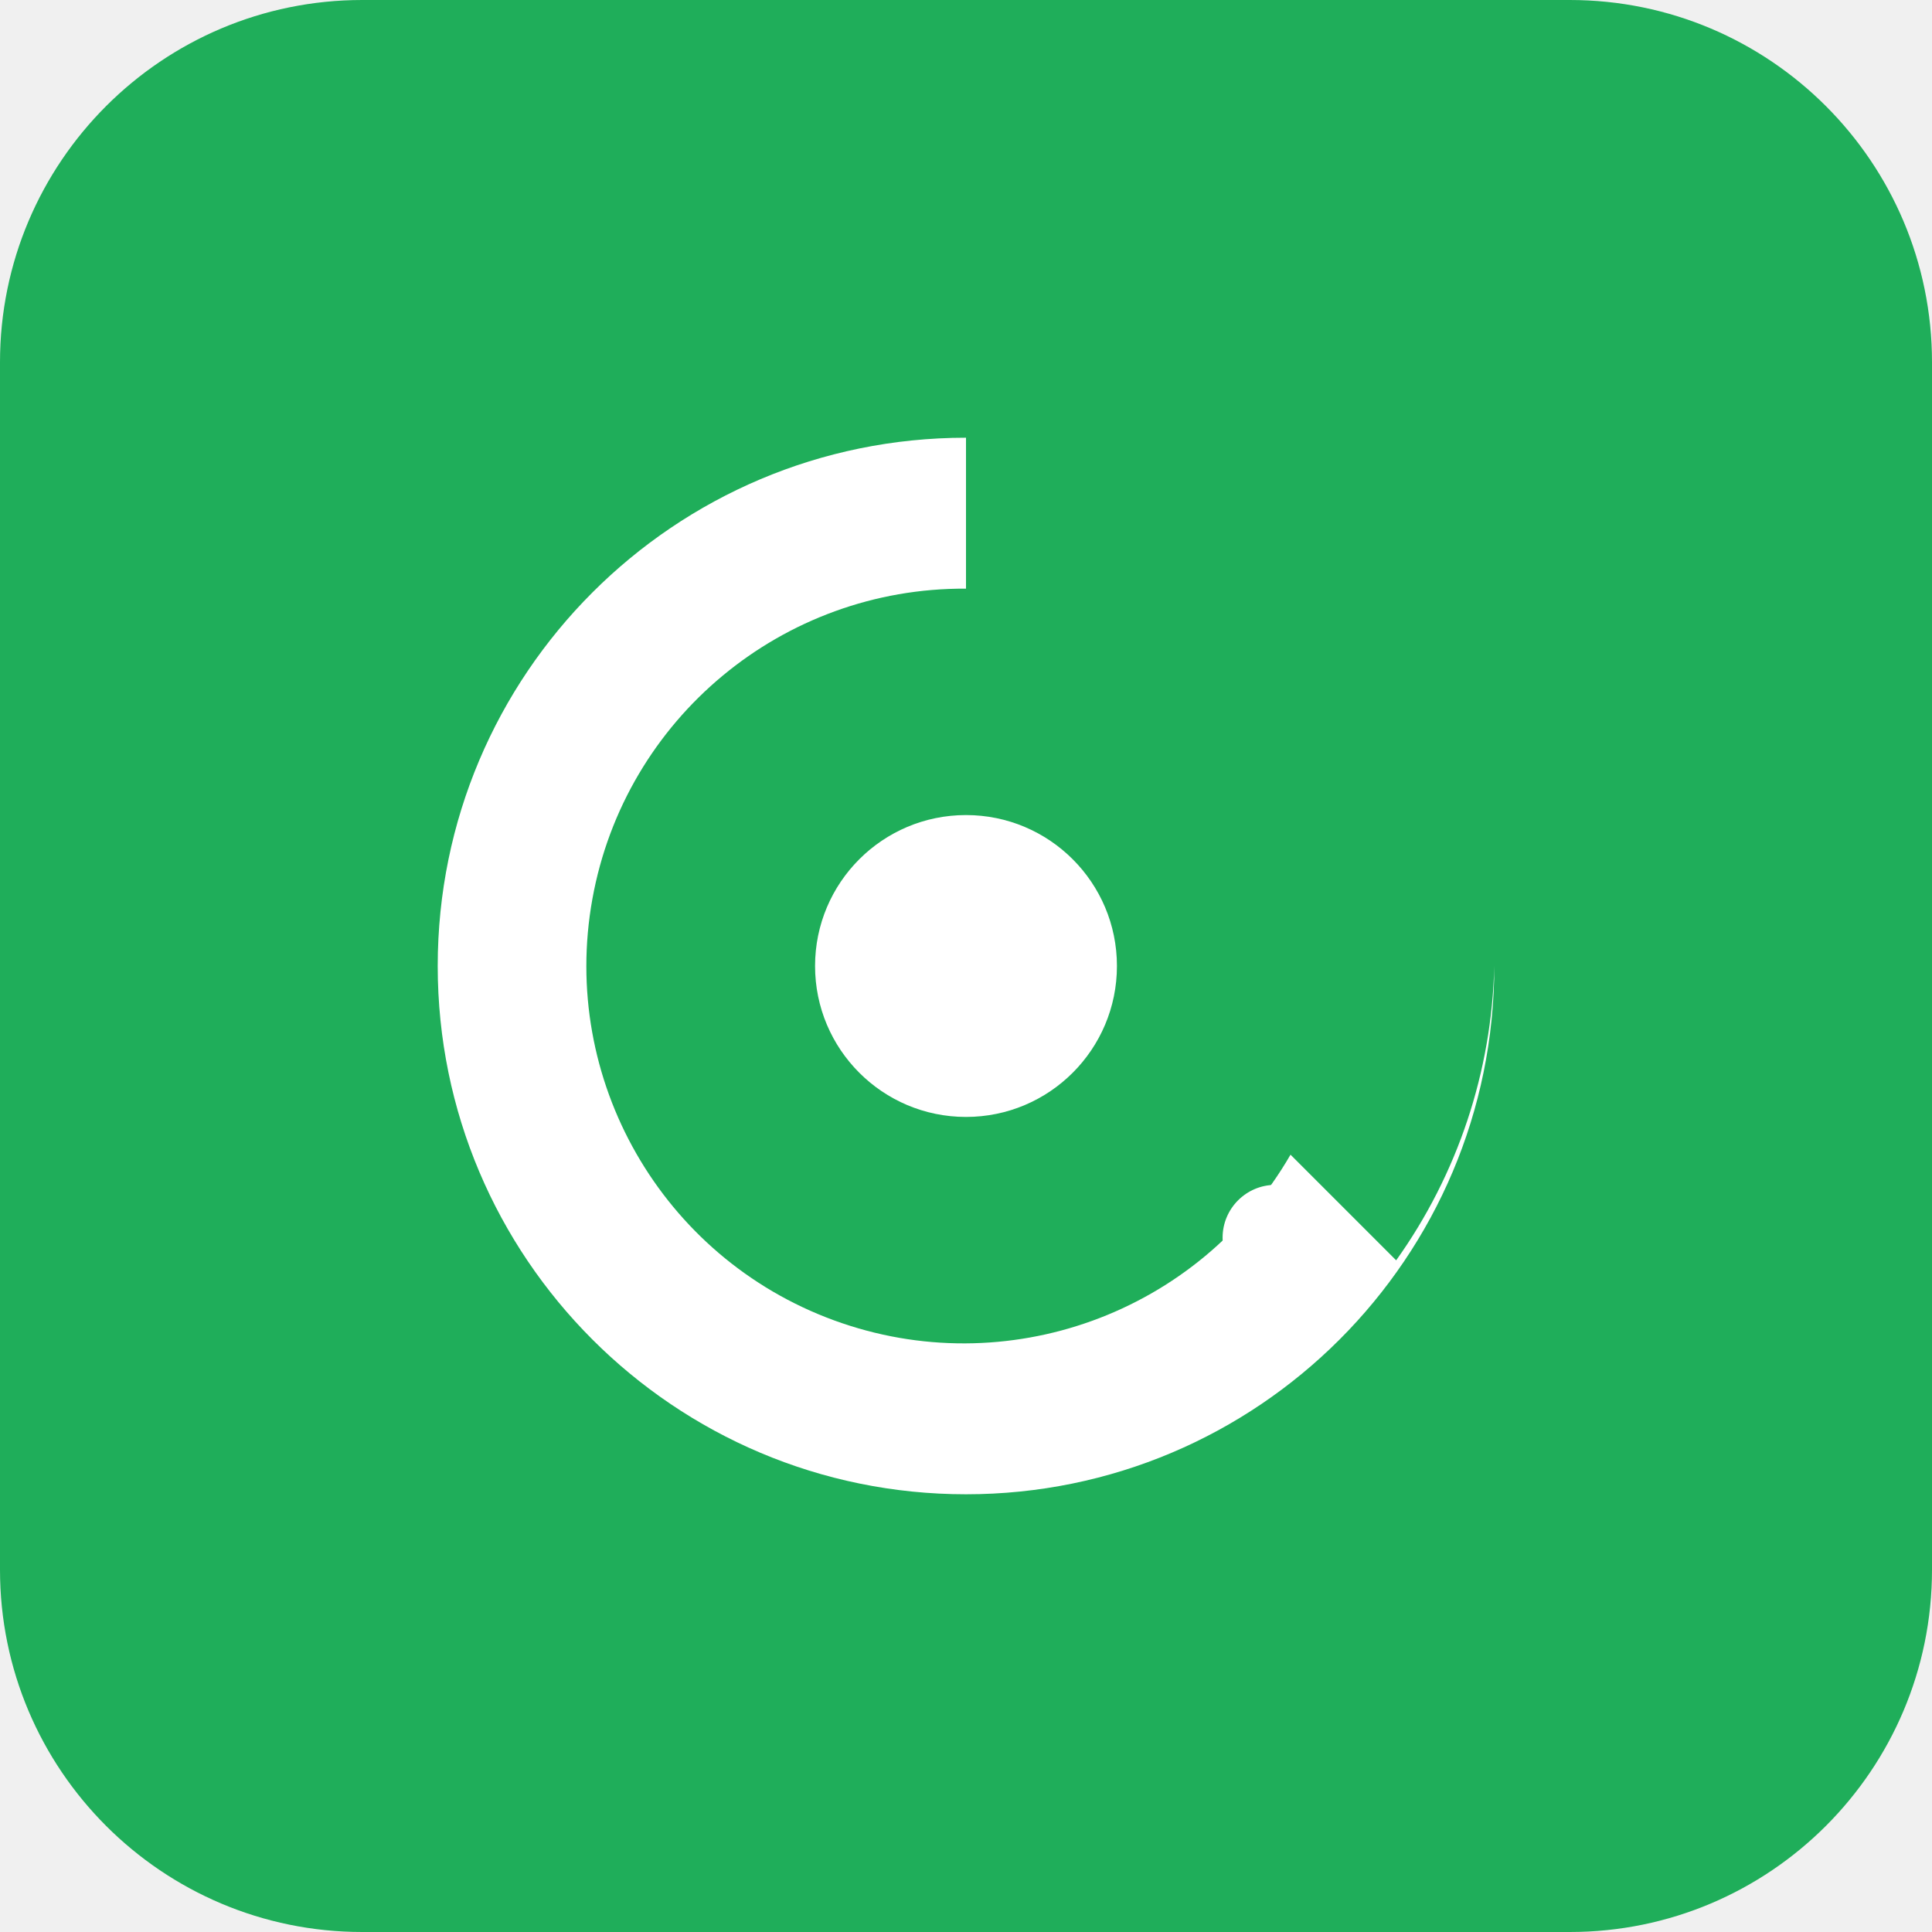
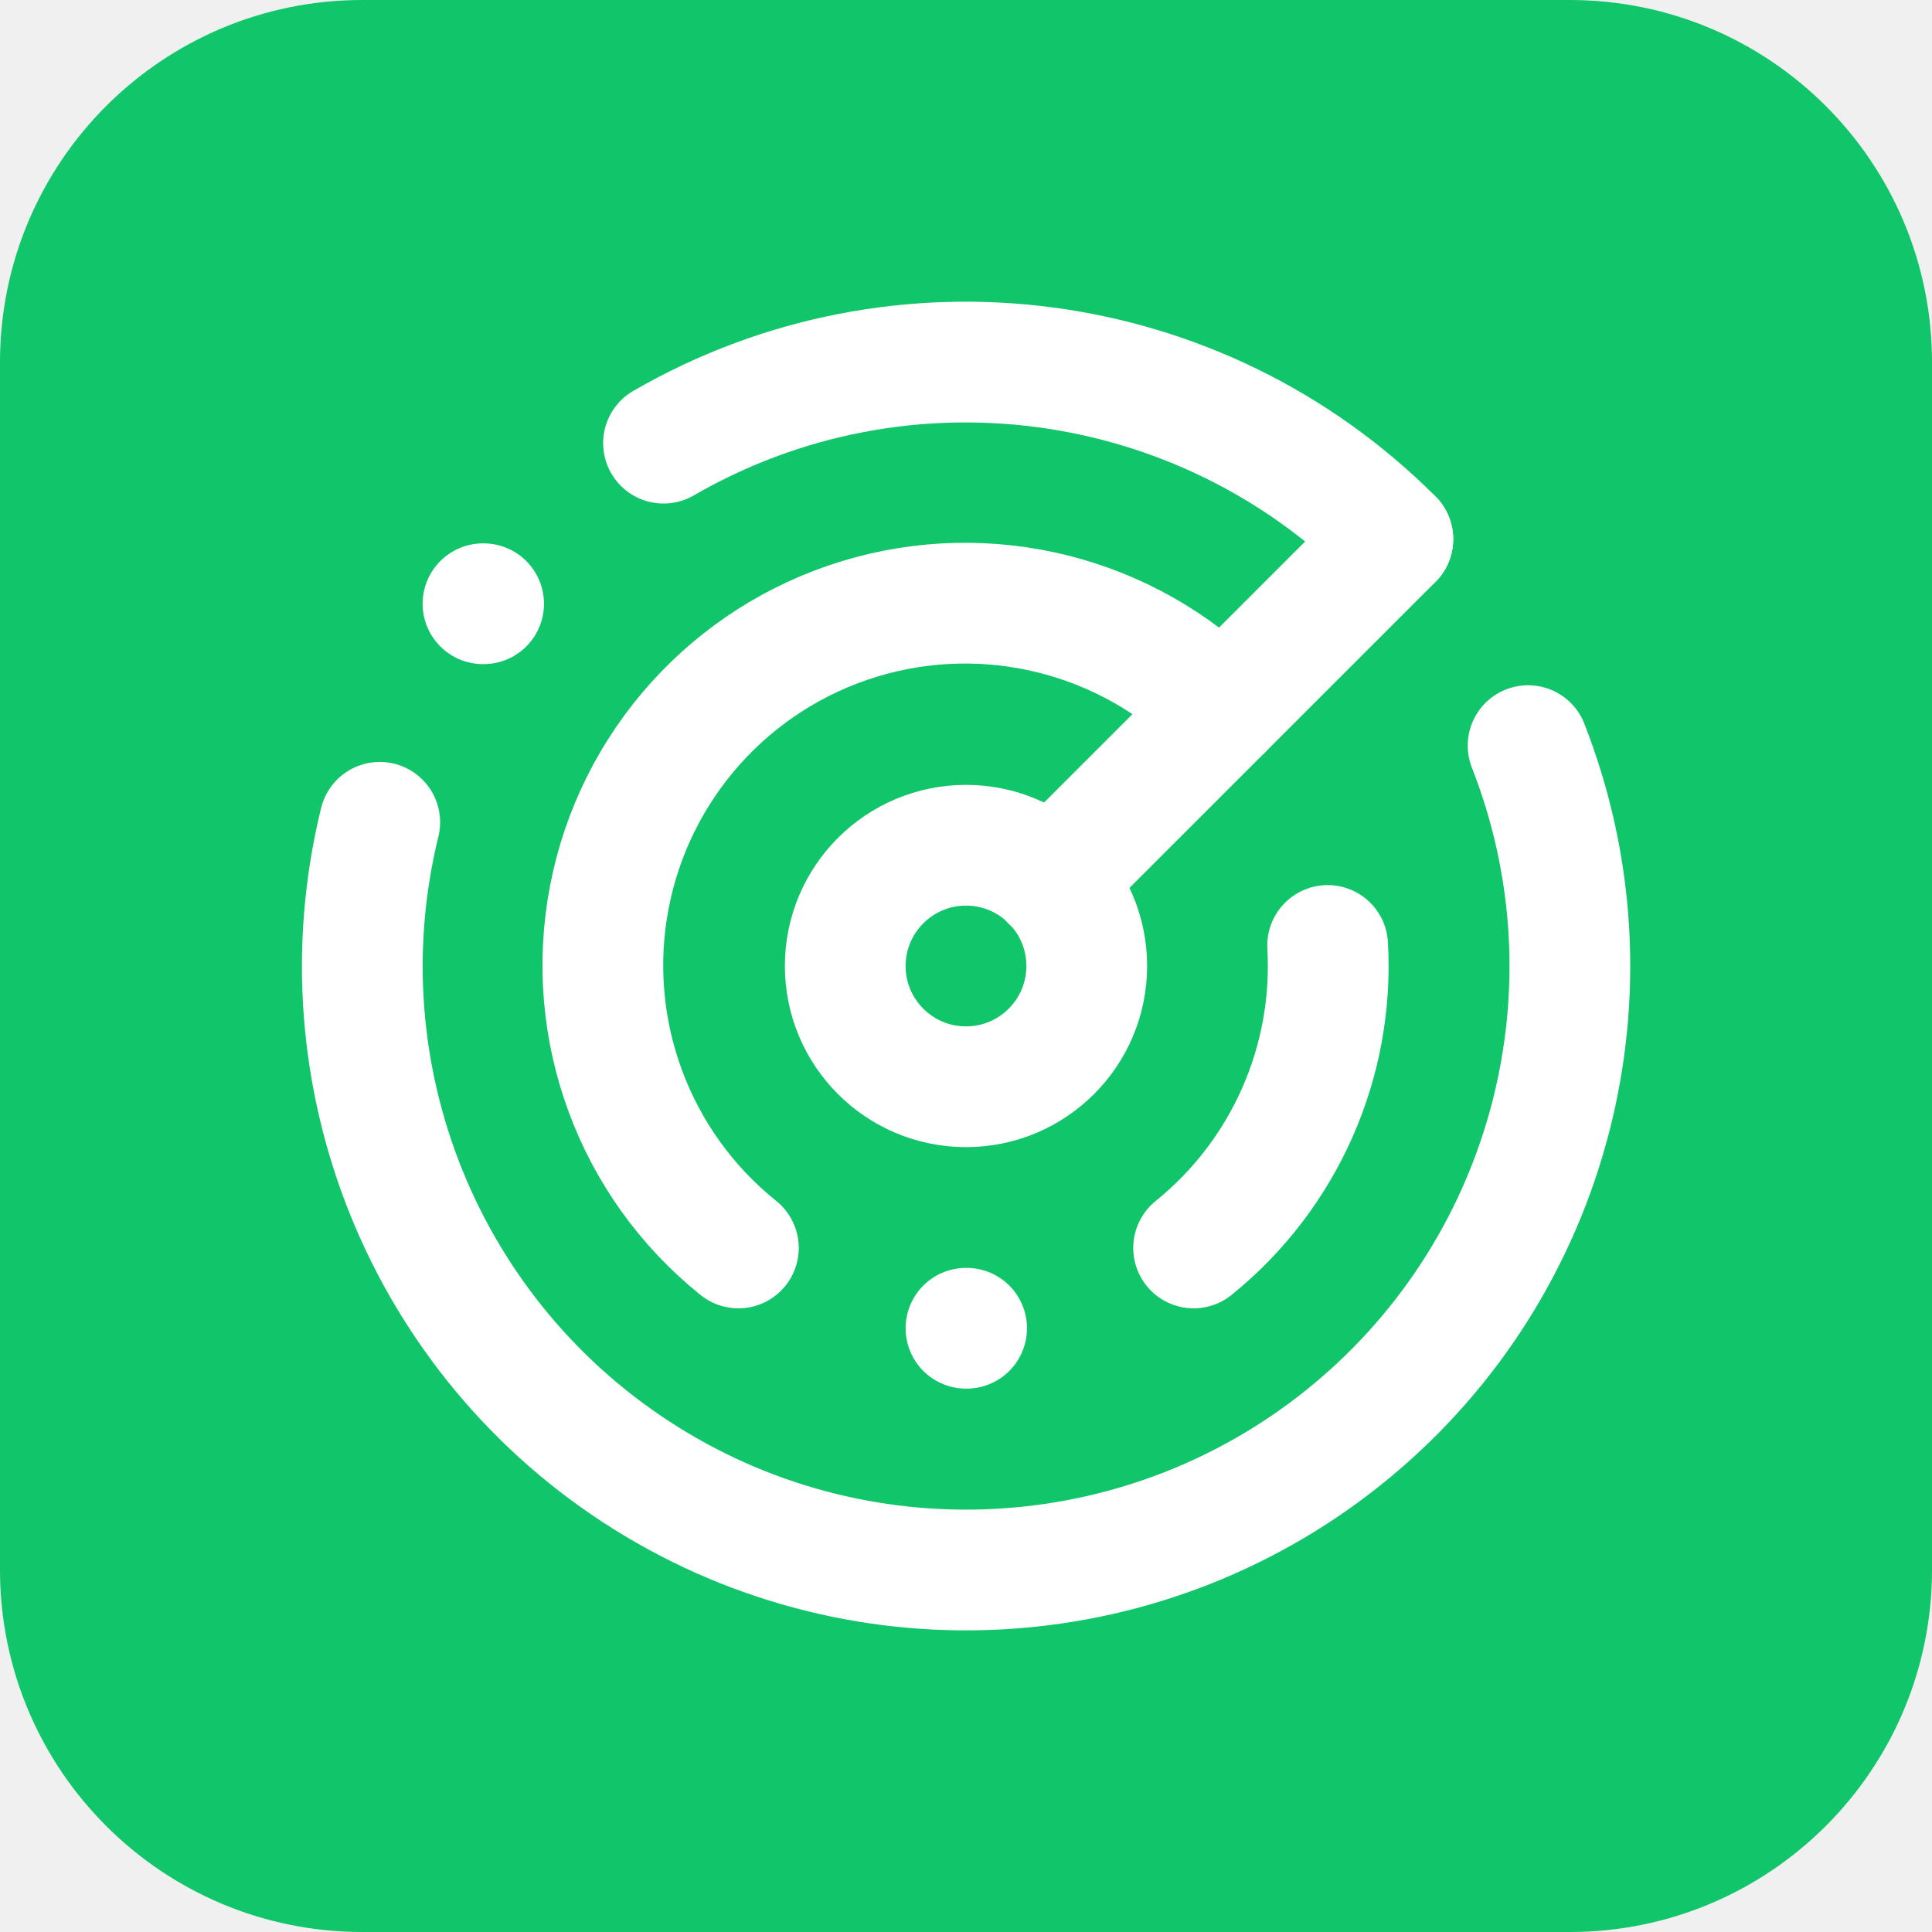
- <svg xmlns="http://www.w3.org/2000/svg" viewBox="0 0 512 512" role="img" aria-label="Cromio">
-   <rect width="512" height="512" rx="96" ry="96" fill="#1FAE5A" />
-   <g fill="#FFFFFF">
-     <path d="       M256,116       a140,140 0 1,1 0,280       a140,140 0 0,1 0,-280       Z       M256,156       a100,100 0 1,0 86,150       l28,28       a140,140 0 0,0 26,-78       a140,140 0 0,0 -140,-140       Z     " fill-rule="evenodd" />
-     <circle cx="256" cy="256" r="40" />
-     <circle cx="338" cy="328" r="14" />
+ <svg xmlns="http://www.w3.org/2000/svg" viewBox="0 0 96 96" role="img" aria-label="Cromio">
+   <rect width="96" height="96" rx="18" ry="18" fill="#10C56A" />
+   <g transform="translate(12 12) scale(3)" fill="none" stroke="#FFFFFF" stroke-width="2" stroke-linecap="round" stroke-linejoin="round">
+     <path d="M19.07 4.93A10 10 0 0 0 6.99 3.34" />
+     <path d="M4 6h.01" />
+     <path d="M2.29 9.62A10 10 0 1 0 21.31 8.35" />
+     <path d="M16.24 7.76A6 6 0 1 0 8.23 16.67" />
+     <path d="M12 18h.01" />
+     <path d="M17.99 11.66A6 6 0 0 1 15.77 16.67" />
+     <circle cx="12" cy="12" r="2" />
+     <path d="m13.41 10.59 5.66-5.66" />
  </g>
</svg>
